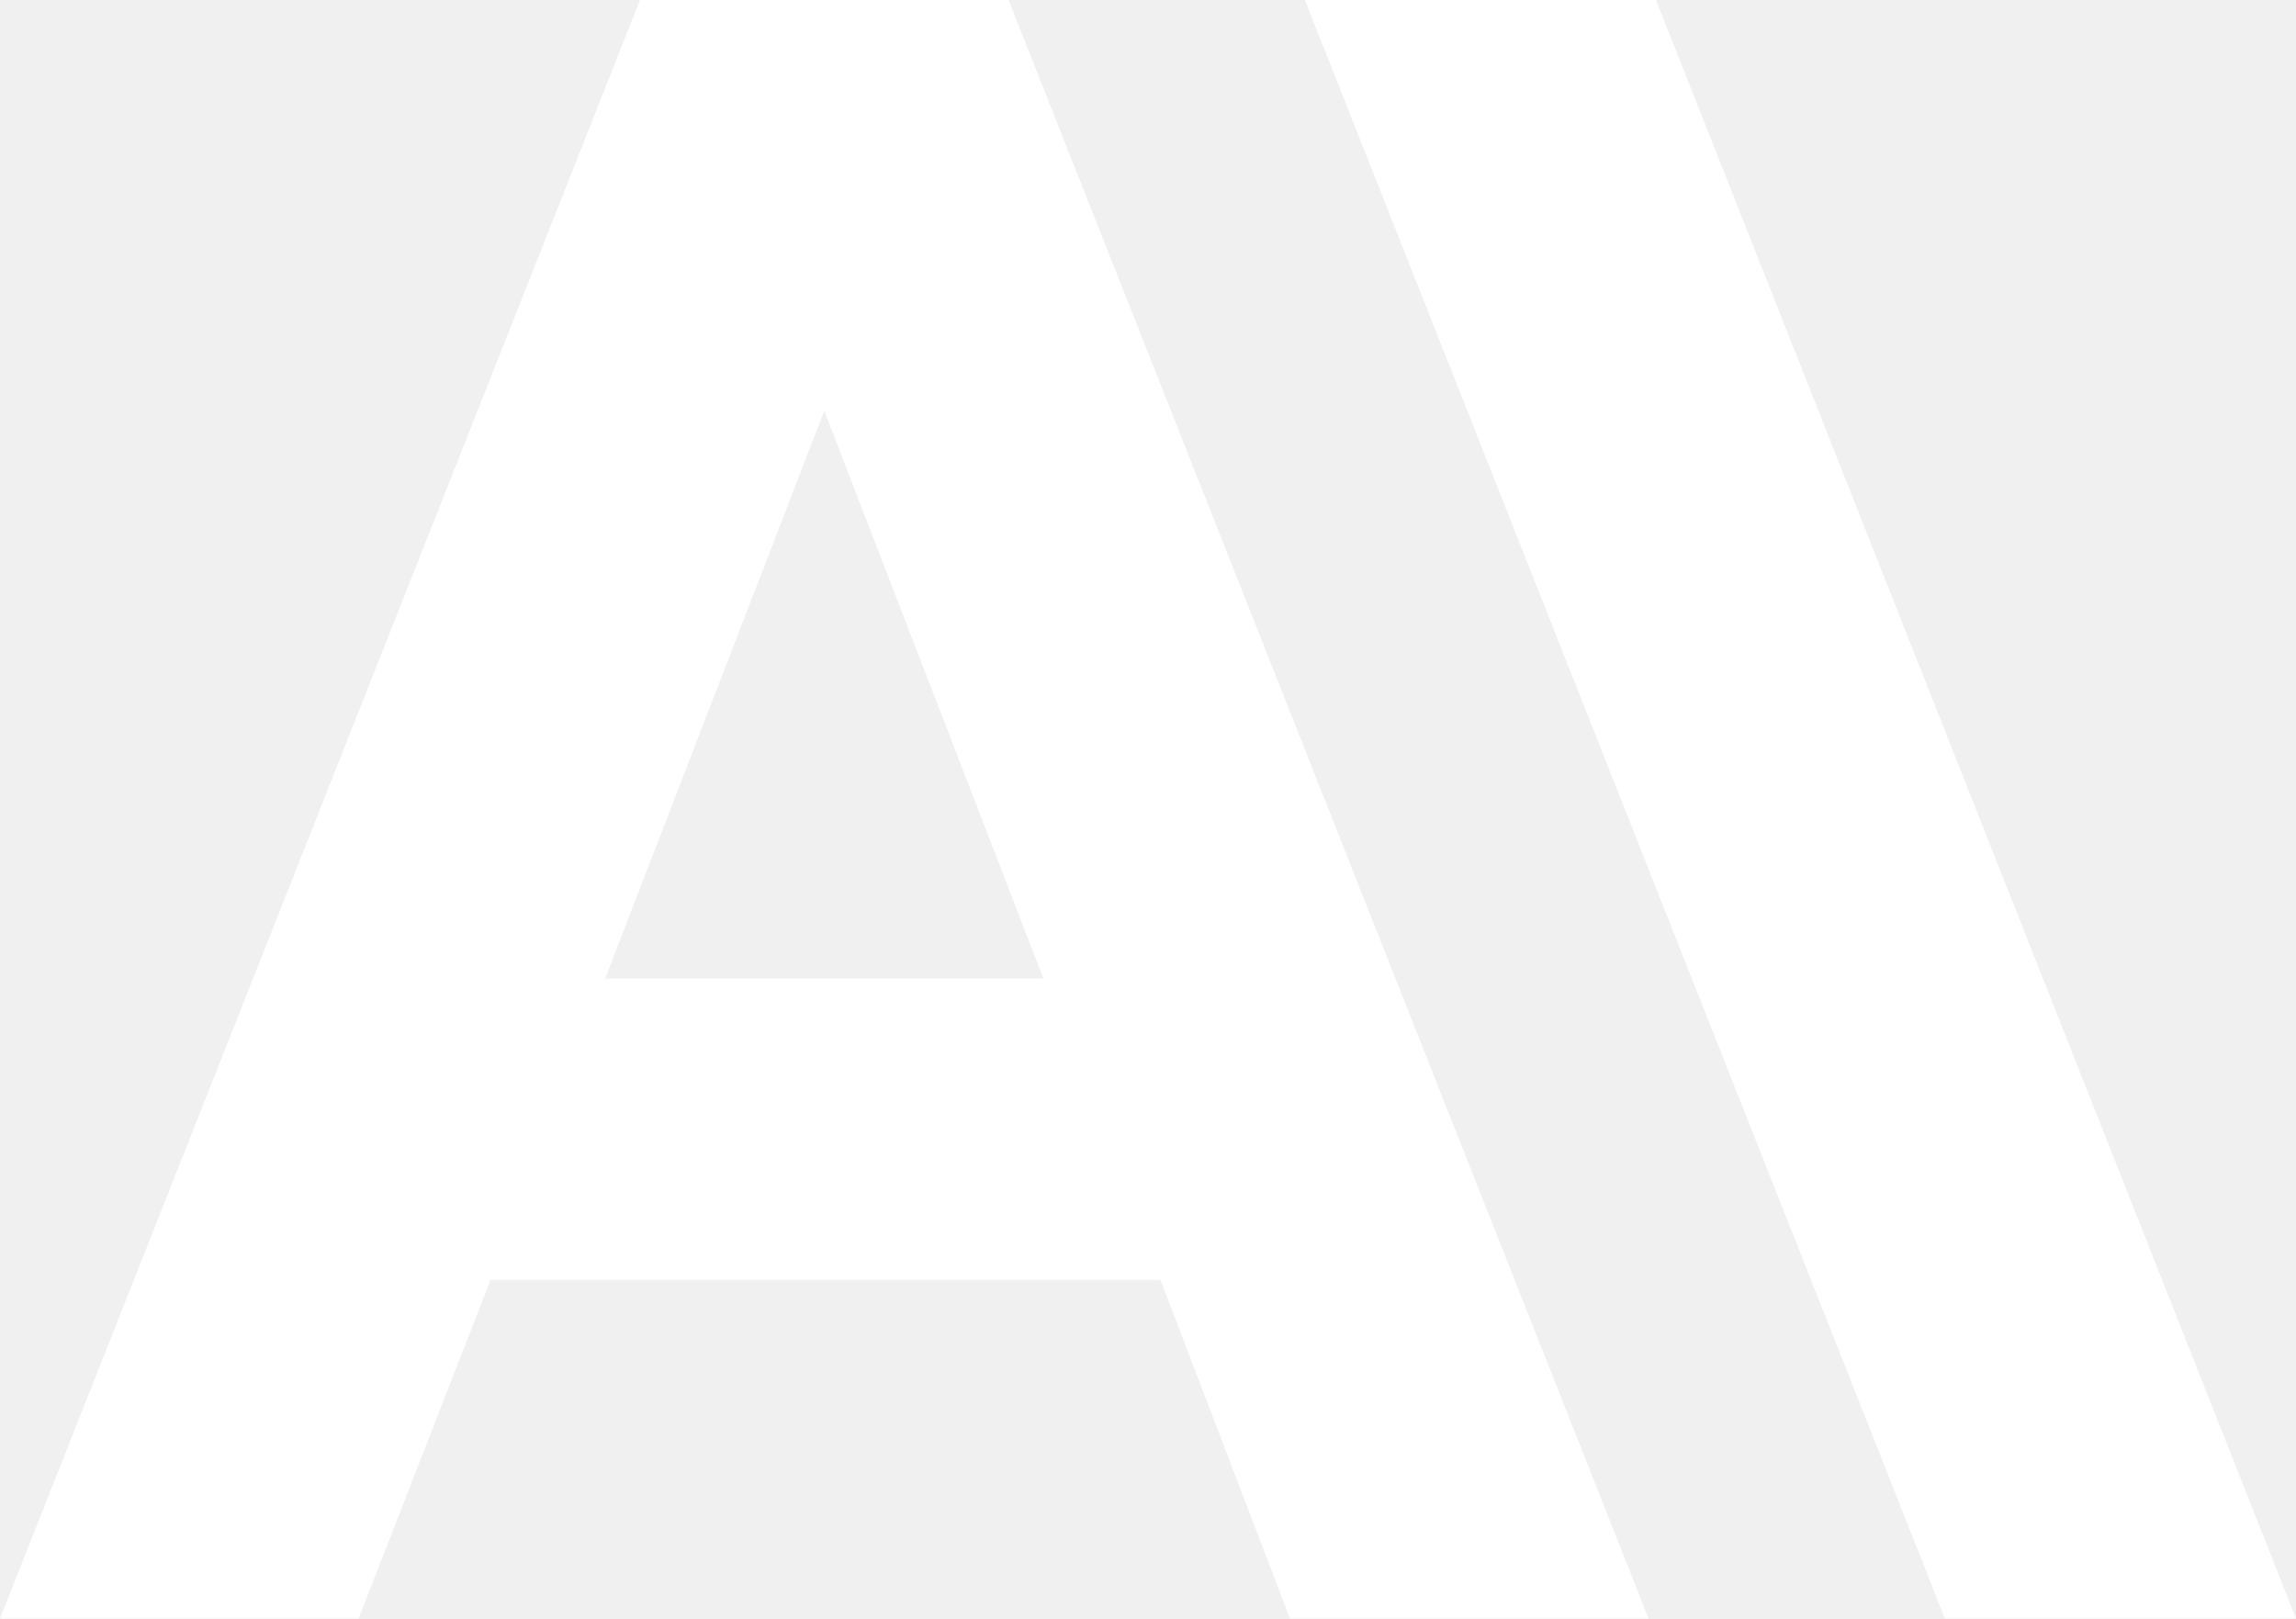
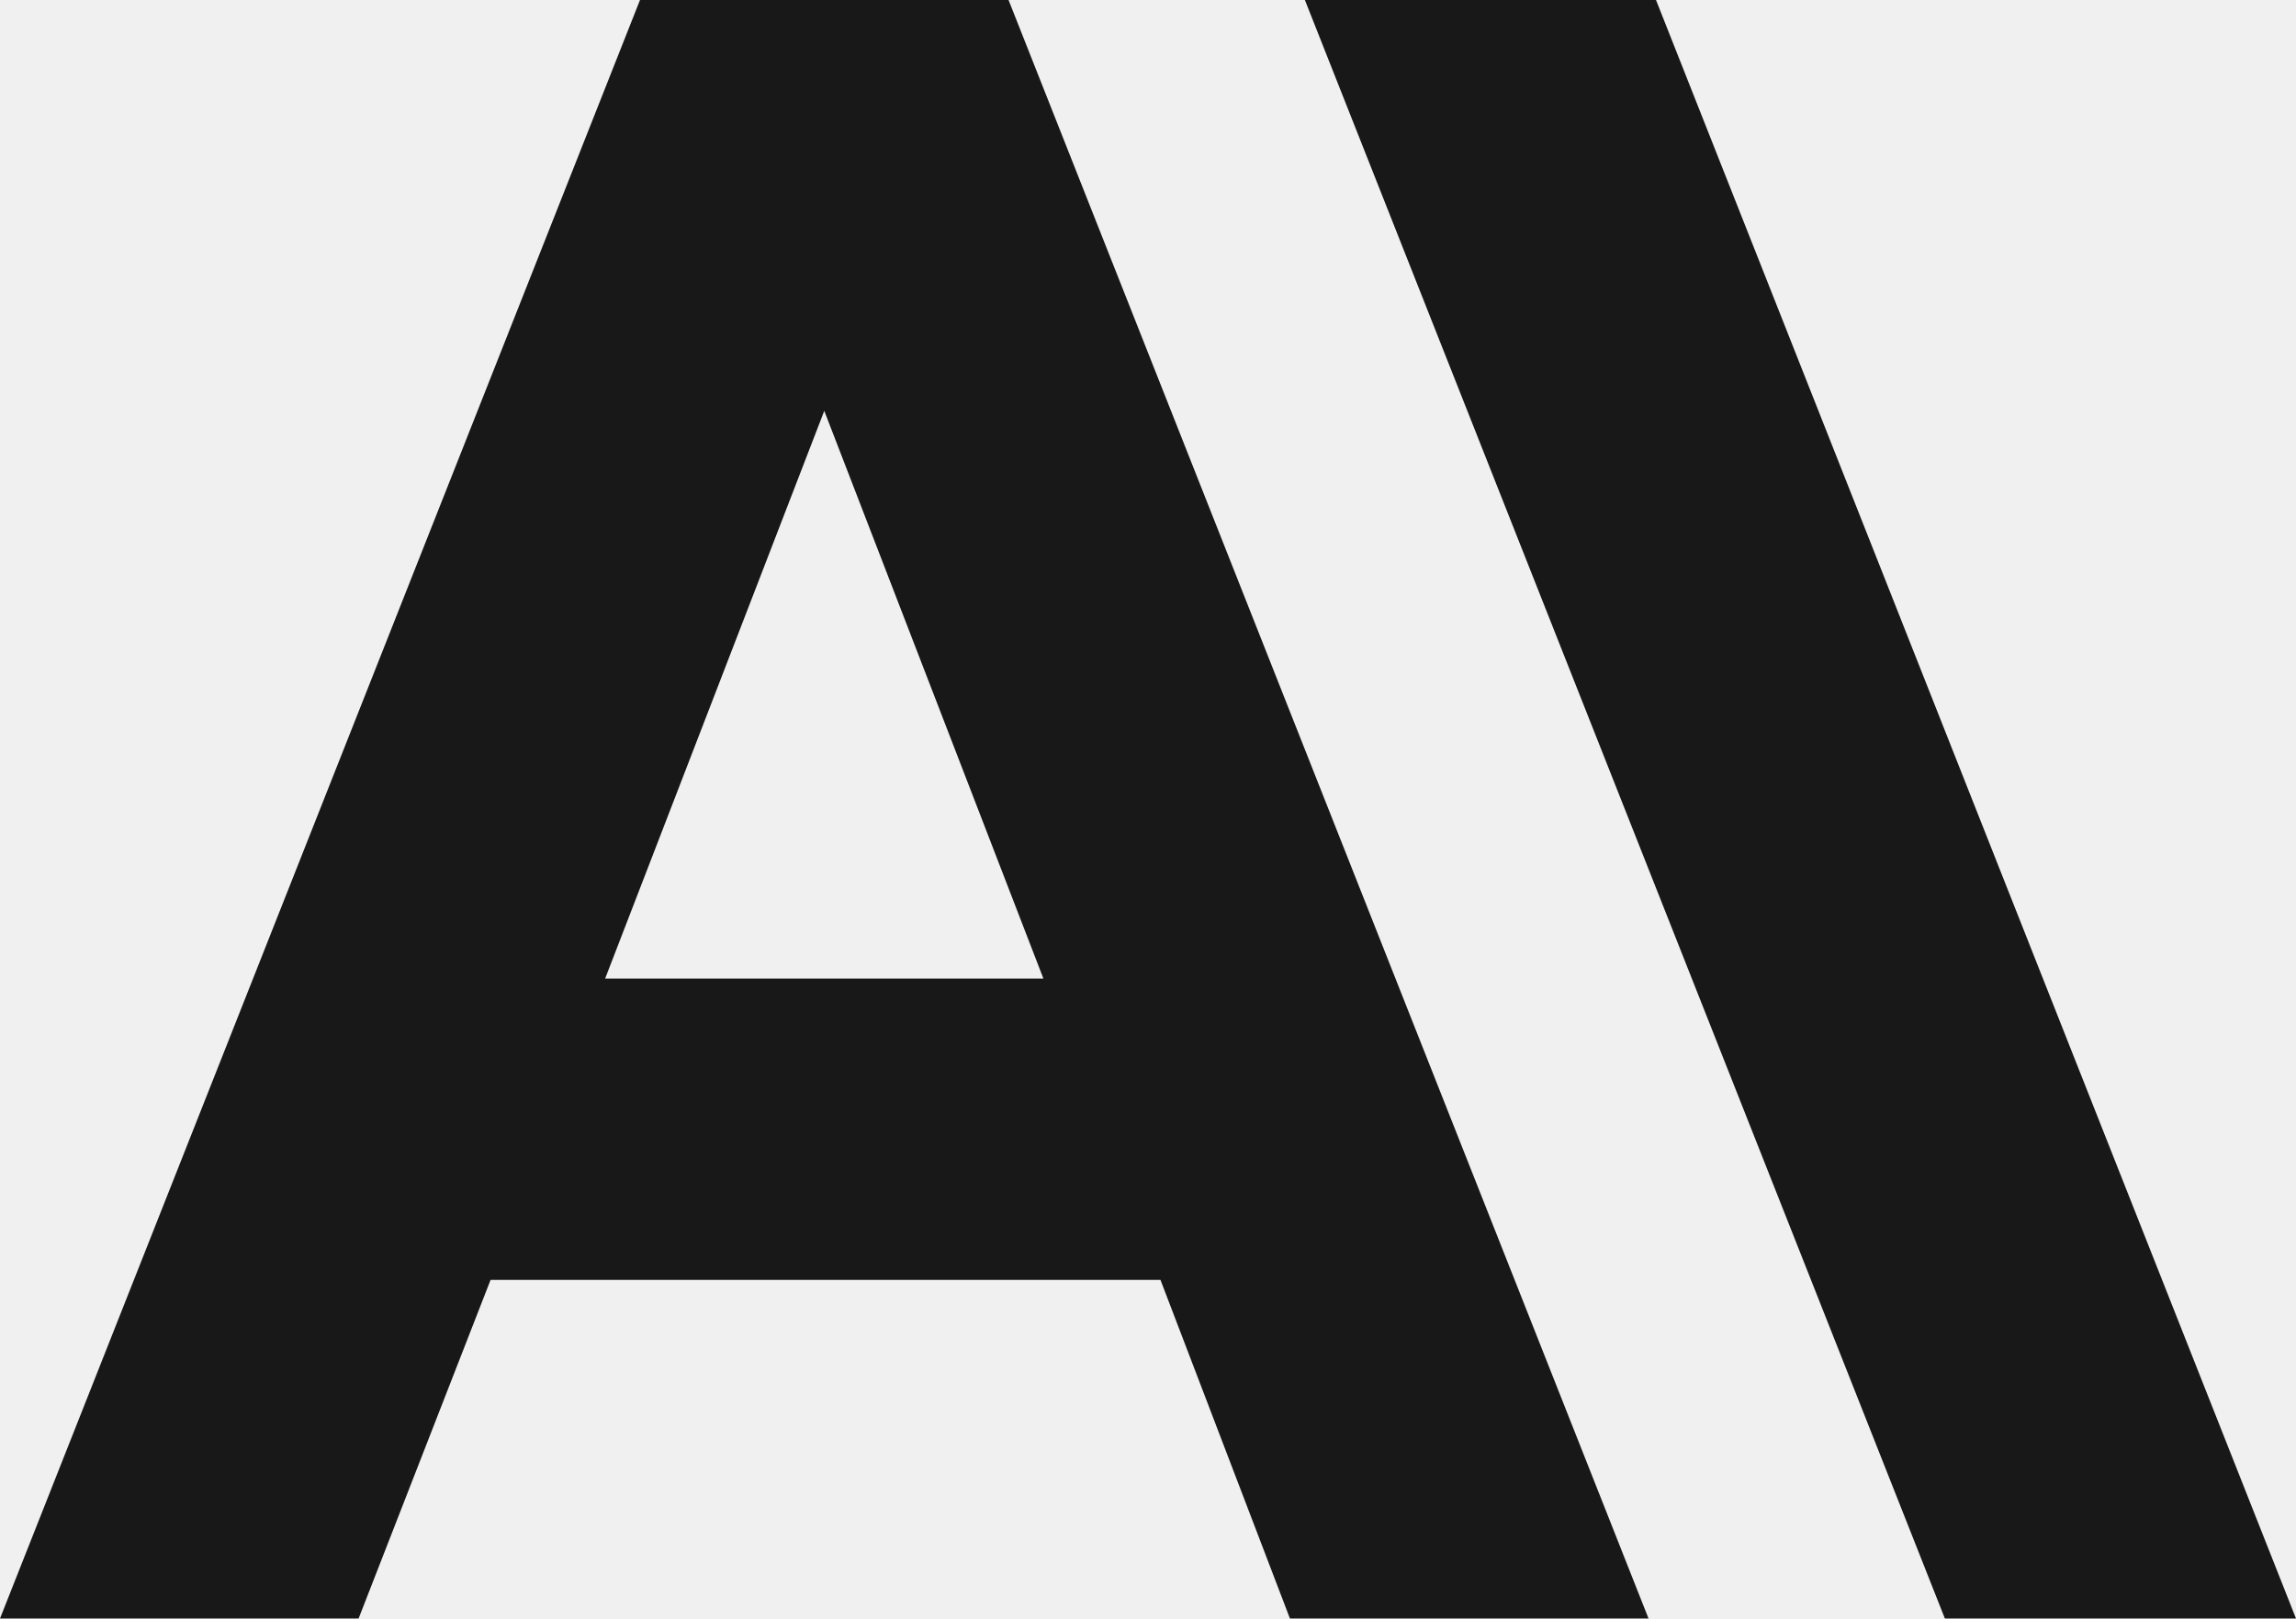
<svg xmlns="http://www.w3.org/2000/svg" version="1.1" id="Layer_1" x="0px" y="0px" viewBox="0 0 92.2 65" style="enable-background:new 0 0 92.2 65;" xml:space="preserve">
  <style type="text/css">
-   .st0{fill:#FFFFFF;}
+   .st0{fill:#181818;}
 </style>
  <path class="st0" d="M66.5,0H52.4l25.7,65h14.1L66.5,0z M25.7,0L0,65h14.4l5.3-13.6h26.9L51.8,65h14.4L40.5,0C40.5,0,25.7,0,25.7,0z   M24.3,39.3l8.8-22.8l8.8,22.8H24.3z">
 </path>
</svg>
